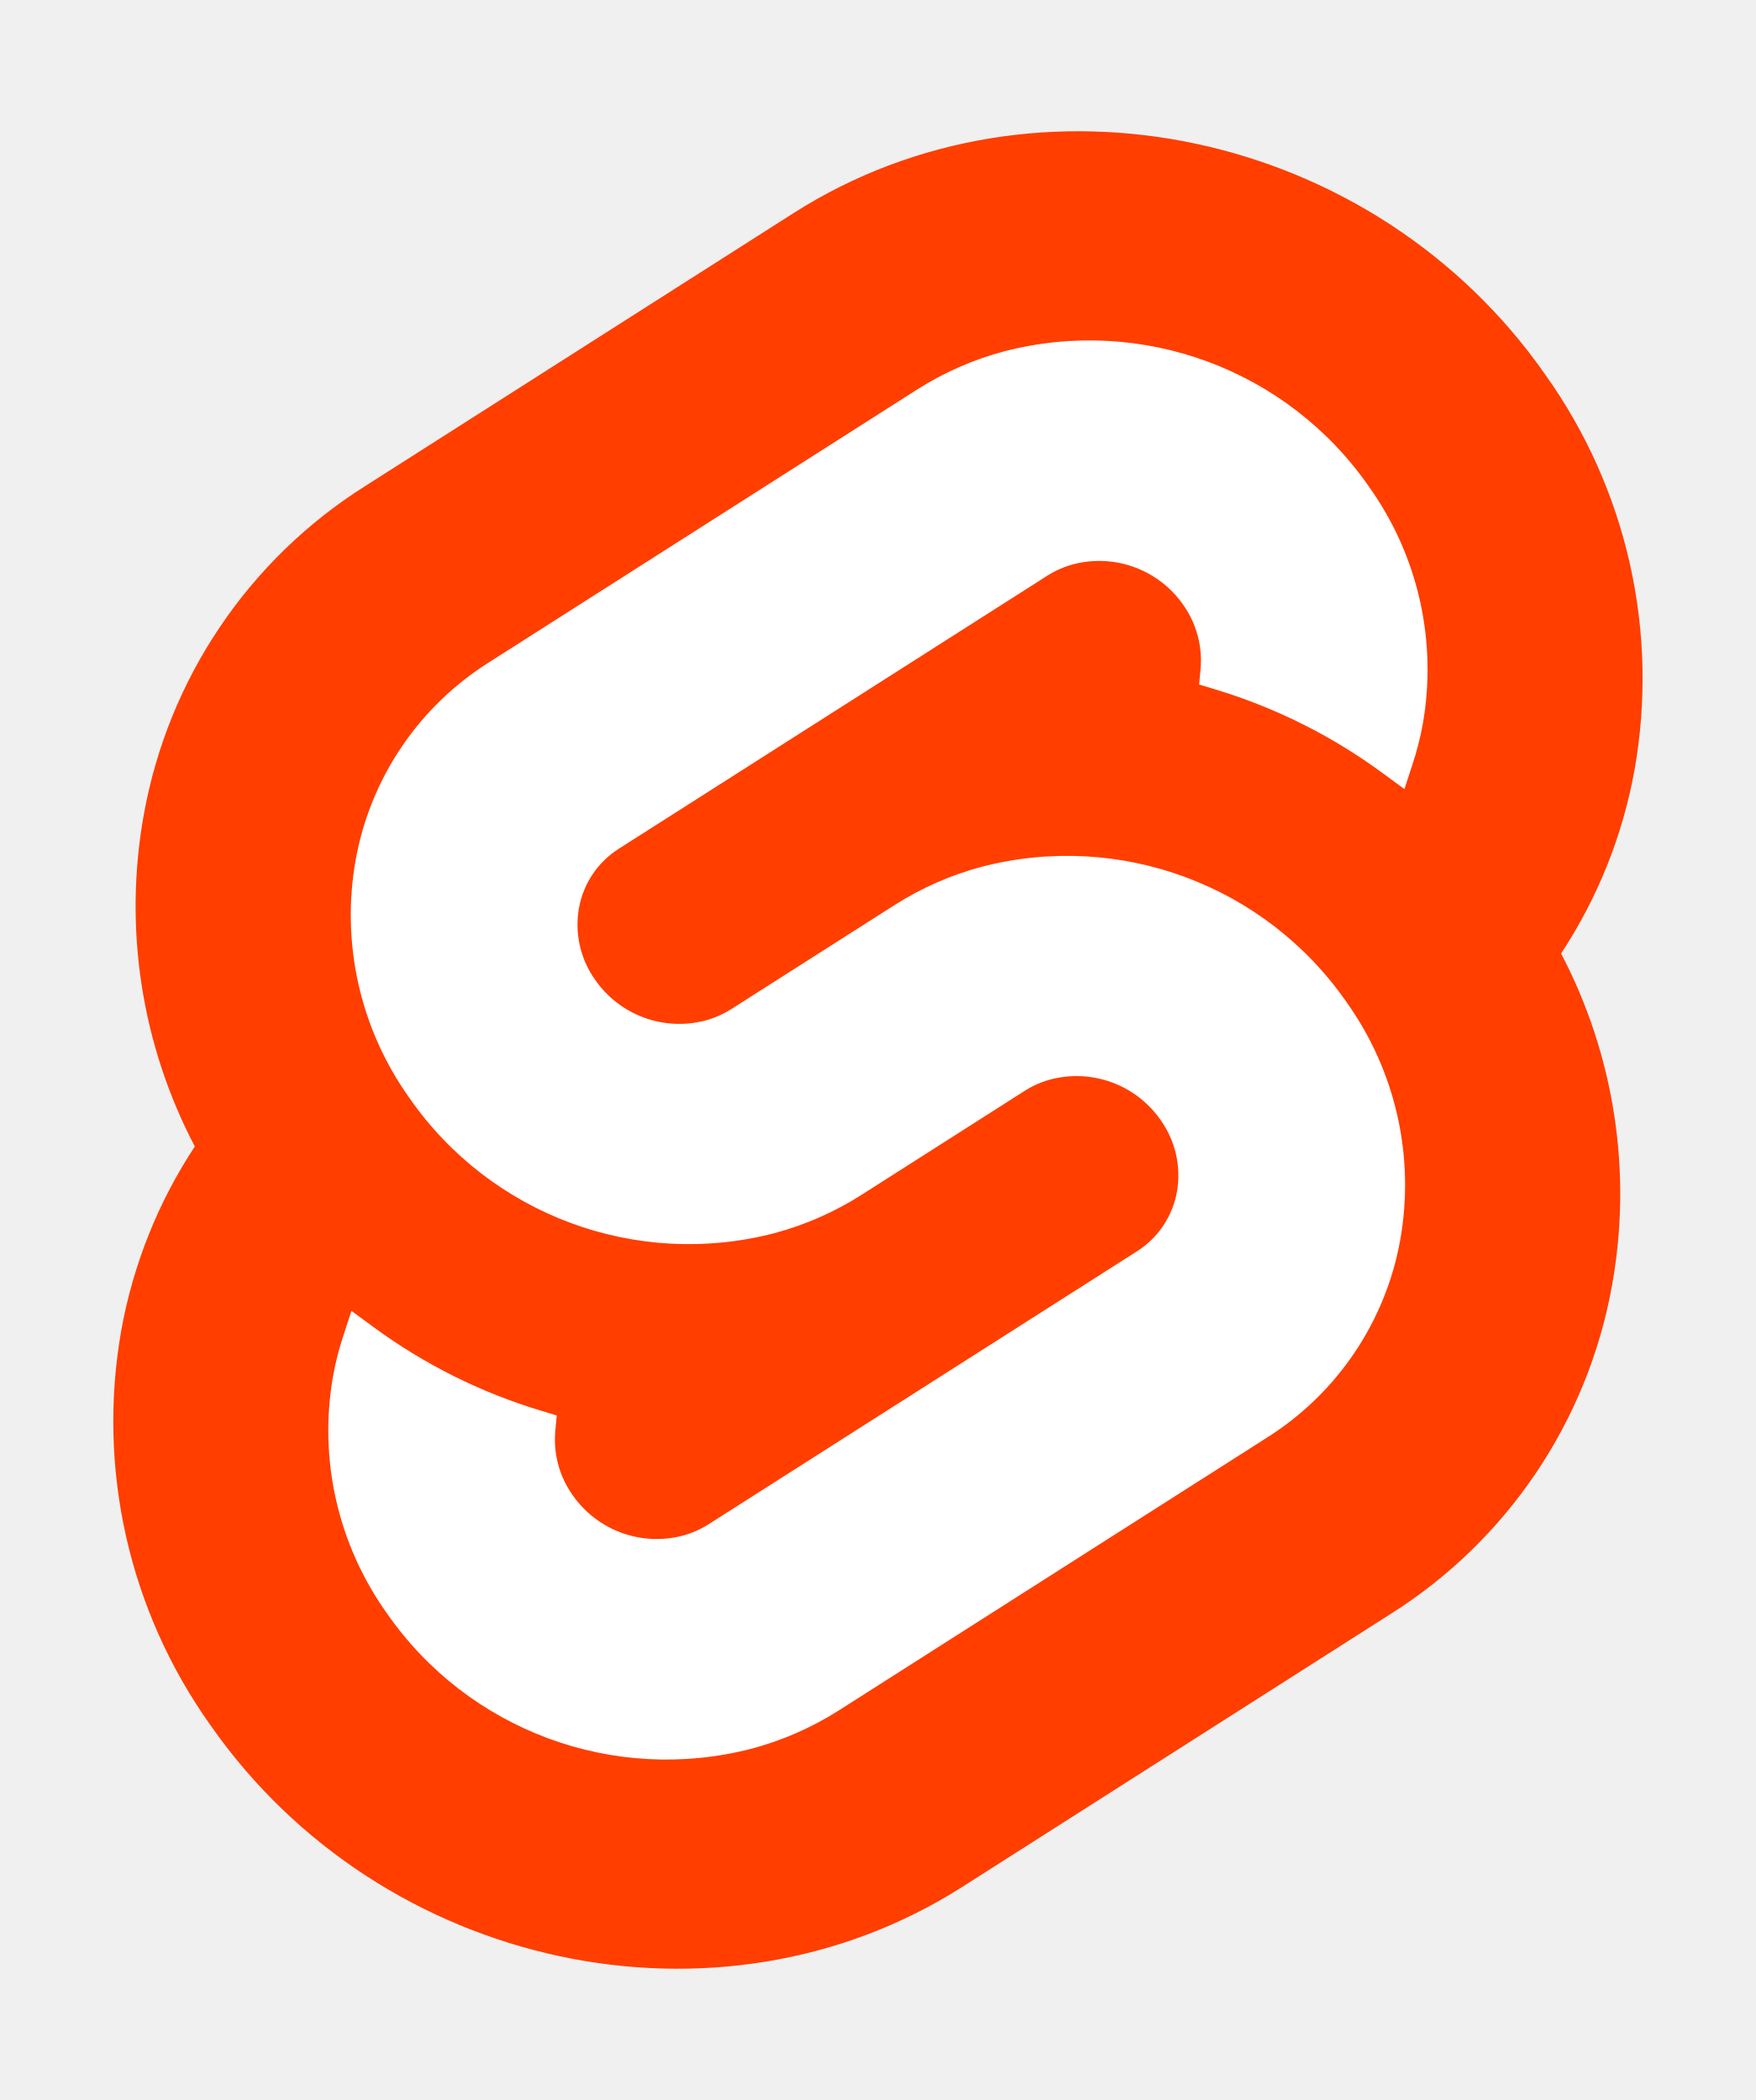
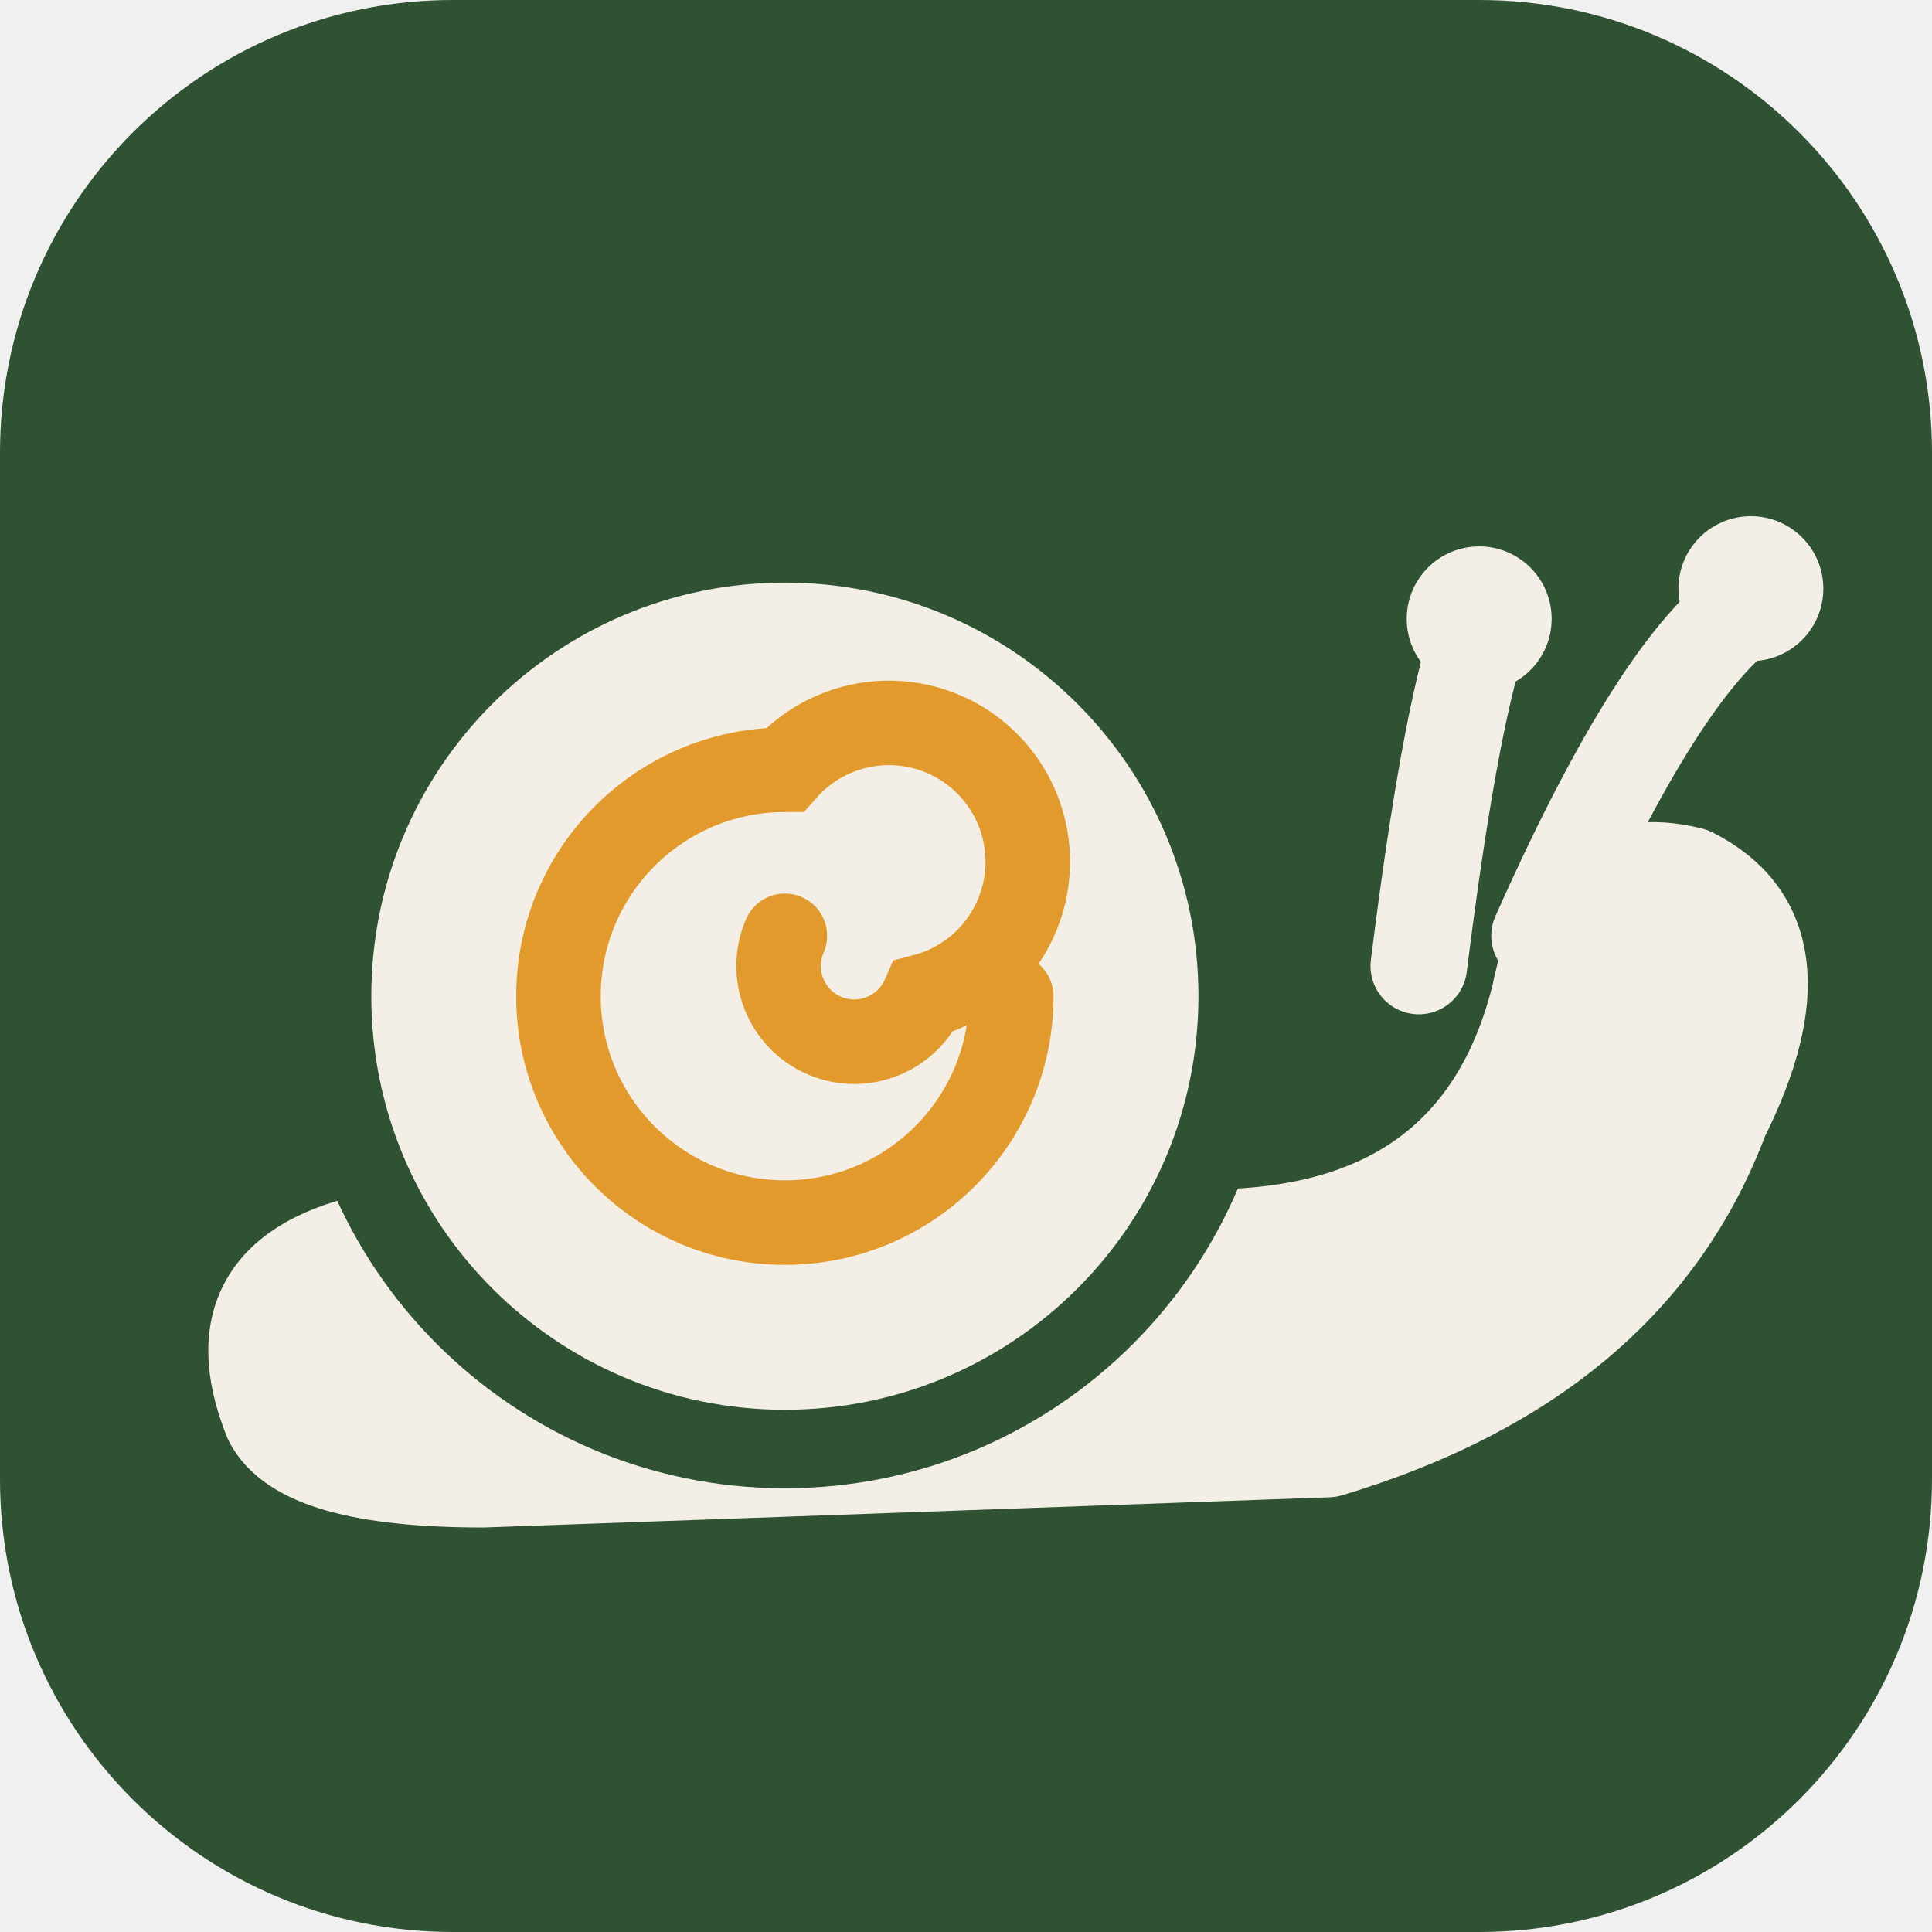
- <svg xmlns="http://www.w3.org/2000/svg" width="107" height="128" viewBox="0 0 107 128">
-   <path d="M94.157 22.819c-10.4-14.885-30.94-19.297-45.792-9.835L22.282 29.608A29.92 29.92 0 0 0 8.764 49.65a31.5 31.5 0 0 0 3.108 20.231 30 30 0 0 0-4.477 11.183 31.9 31.9 0 0 0 5.448 24.116c10.402 14.887 30.942 19.297 45.791 9.835l26.083-16.624A29.92 29.92 0 0 0 98.235 78.35a31.53 31.53 0 0 0-3.105-20.232 30 30 0 0 0 4.474-11.182 31.88 31.88 0 0 0-5.447-24.116" style="fill:#ff3e00" />
-   <path d="M45.817 106.582a20.72 20.72 0 0 1-22.237-8.243 19.17 19.17 0 0 1-3.277-14.503 18 18 0 0 1 .624-2.435l.49-1.498 1.337.981a33.6 33.6 0 0 0 10.203 5.098l.97.294-.09.968a5.85 5.85 0 0 0 1.052 3.878 6.24 6.24 0 0 0 6.695 2.485 5.8 5.8 0 0 0 1.603-.704L69.27 76.28a5.43 5.43 0 0 0 2.45-3.631 5.8 5.8 0 0 0-.987-4.371 6.24 6.24 0 0 0-6.698-2.487 5.7 5.7 0 0 0-1.6.704l-9.953 6.345a19 19 0 0 1-5.296 2.326 20.72 20.72 0 0 1-22.237-8.243 19.17 19.17 0 0 1-3.277-14.502 17.99 17.99 0 0 1 8.13-12.052l26.081-16.623a19 19 0 0 1 5.3-2.329 20.72 20.72 0 0 1 22.237 8.243 19.17 19.17 0 0 1 3.277 14.503 18 18 0 0 1-.624 2.435l-.49 1.498-1.337-.98a33.6 33.6 0 0 0-10.203-5.1l-.97-.294.09-.968a5.86 5.86 0 0 0-1.052-3.878 6.24 6.24 0 0 0-6.696-2.485 5.8 5.8 0 0 0-1.602.704L37.73 51.72a5.42 5.42 0 0 0-2.449 3.63 5.79 5.79 0 0 0 .986 4.372 6.24 6.24 0 0 0 6.698 2.486 5.8 5.8 0 0 0 1.602-.704l9.952-6.342a19 19 0 0 1 5.295-2.328 20.72 20.72 0 0 1 22.237 8.242 19.17 19.17 0 0 1 3.277 14.503 18 18 0 0 1-8.13 12.053l-26.081 16.622a19 19 0 0 1-5.3 2.328" style="fill:#fff" />
+ <svg xmlns="http://www.w3.org/2000/svg" viewBox="0 0 64 64" role="img" aria-label="Snail">
+   <rect width="64" height="64" rx="15" fill="#2f5233" />
+   <g fill="none" stroke="#f4efe6" stroke-width="3.2" stroke-linecap="round" stroke-linejoin="round">
+     <path d="M51 31 Q55 22 58 20" />
+     <path d="M47 32 Q48 24 49 21" />
+     <path d="M9 47 Q7 42 13 41 L40 41 Q49 41 51 33 Q52 28 56 29 Q60 31 57 37 Q54 45 44 48 L16 49 Q10 49 9 47 Z" fill="#f4efe6" />
+   </g>
+   <circle cx="58" cy="19.5" r="2.4" fill="#f4efe6" />
+   <circle cx="49" cy="20.5" r="2.4" fill="#f4efe6" />
+   <circle cx="26" cy="33" r="15" fill="#f4efe6" stroke="#2f5233" stroke-width="2.6" />
+   <path d="M33.5 33 A7.5 7.5 0 1 1 26 25.5 A4.6 4.6 0 1 1 30.6 33 A2.3 2.3 0 1 1 26 31" fill="none" stroke="#e39a2c" stroke-width="2.8" stroke-linecap="round" />
</svg>
